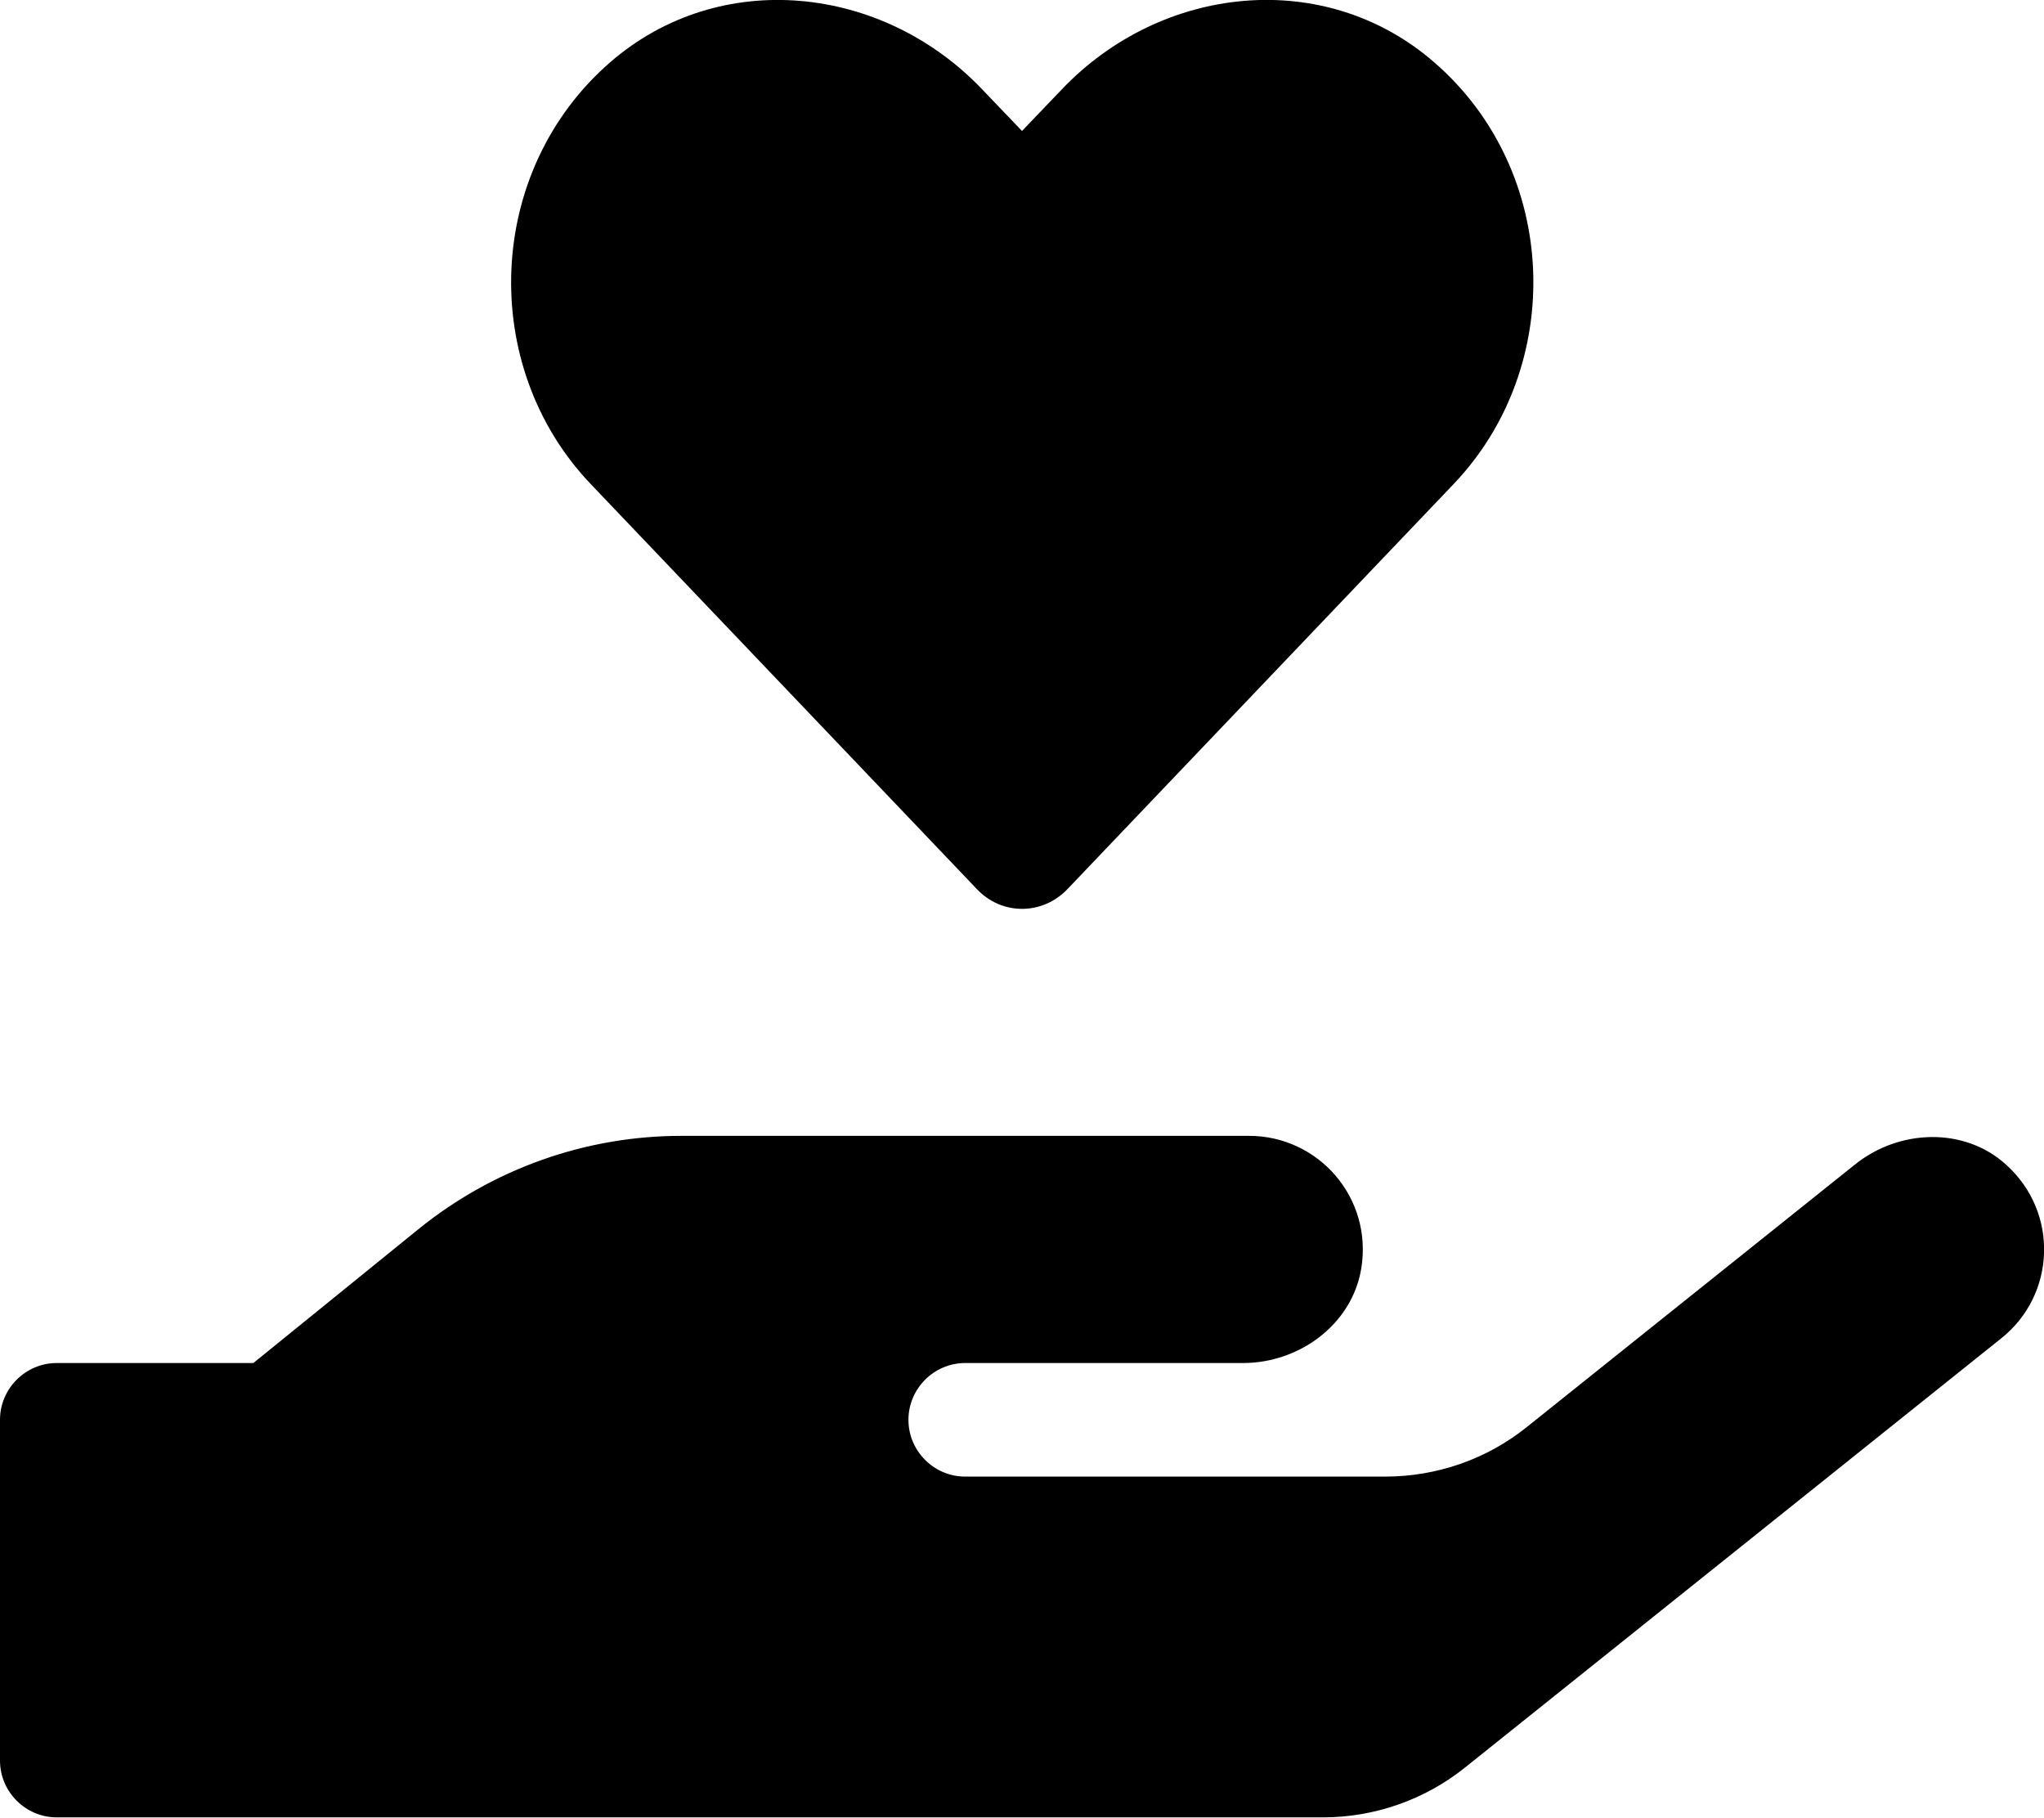
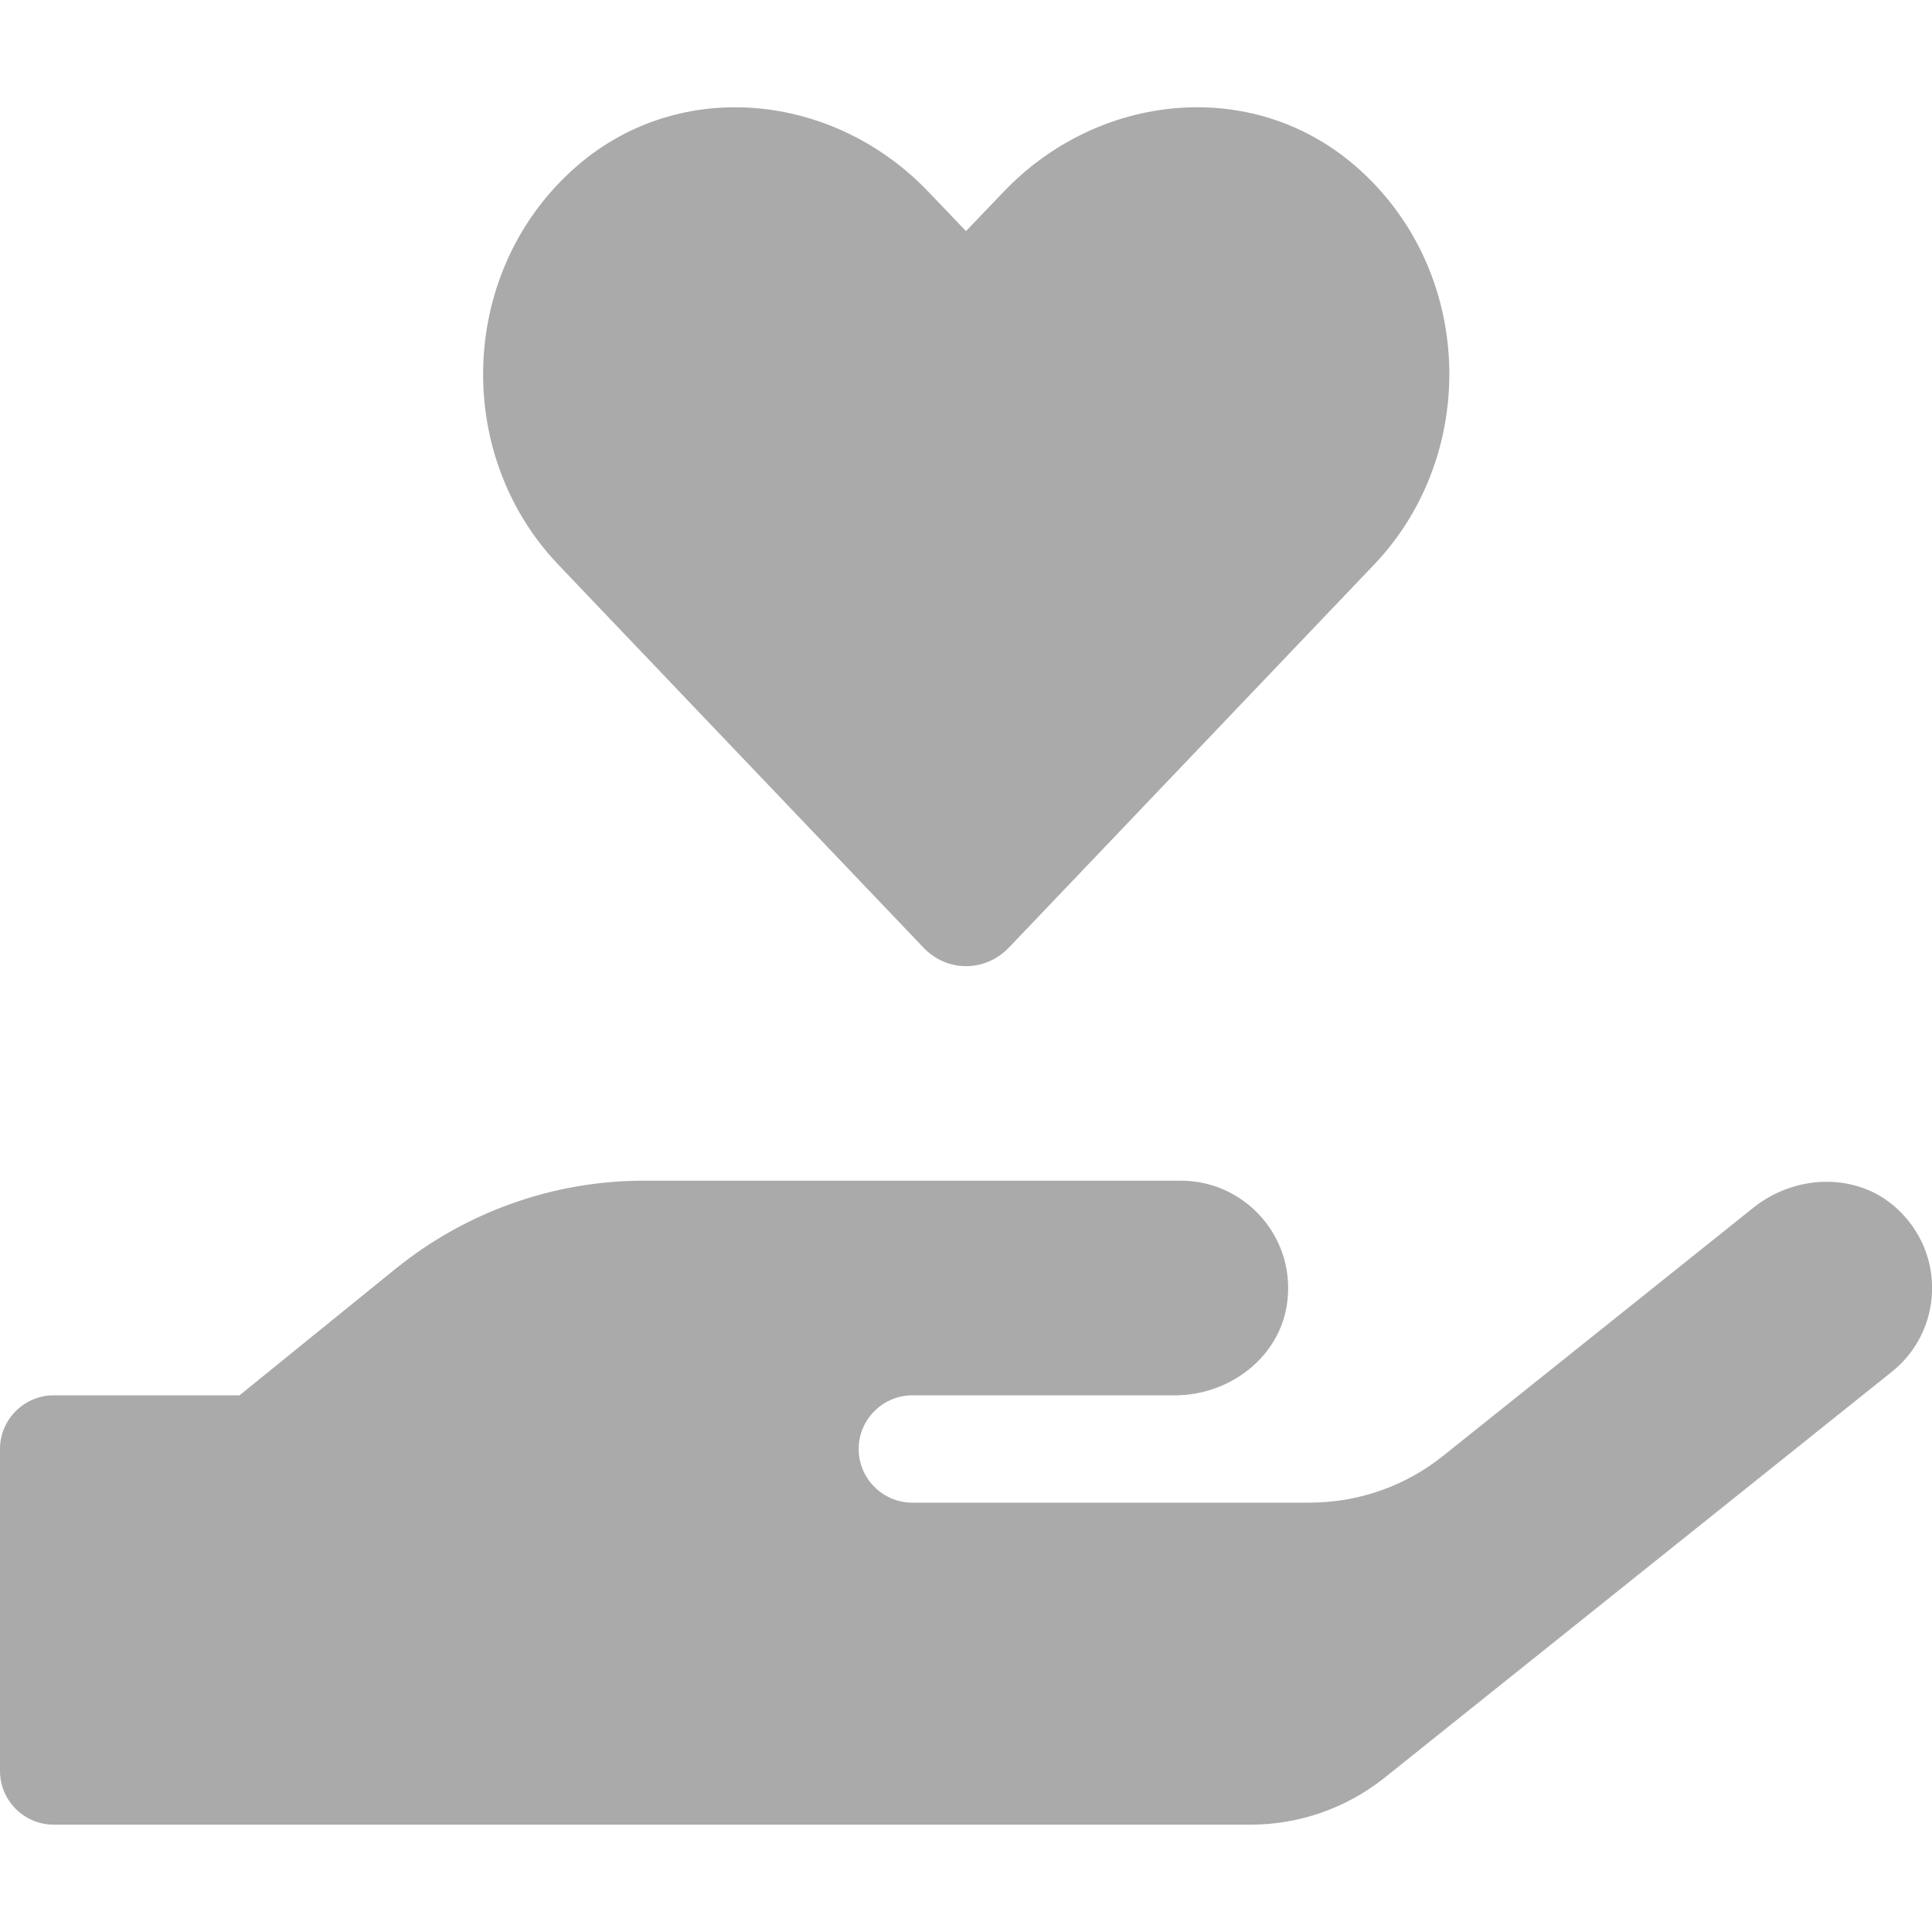
- <svg xmlns="http://www.w3.org/2000/svg" aria-hidden="true" focusable="false" data-prefix="fas" data-icon="hand-holding-heart" class="svg-inline--fa fa-hand-holding-heart fa-w-18" role="img" viewBox="0 0 576 512">
-   <path fill="currentColor" d="M275.3 250.5c7 7.4 18.4 7.4 25.5 0l108.9-114.2c31.6-33.2 29.8-88.2-5.6-118.8-30.8-26.7-76.7-21.9-104.9 7.7L288 36.9l-11.1-11.6C248.7-4.4 202.8-9.2 172 17.5c-35.3 30.6-37.2 85.6-5.6 118.8l108.9 114.2zm290 77.6c-11.8-10.7-30.2-10-42.6 0L430.3 402c-11.3 9.1-25.4 14-40 14H272c-8.8 0-16-7.2-16-16s7.2-16 16-16h78.3c15.9 0 30.7-10.9 33.3-26.6 3.3-20-12.1-37.4-31.6-37.4H192c-27 0-53.1 9.3-74.1 26.3L71.4 384H16c-8.8 0-16 7.2-16 16v96c0 8.8 7.2 16 16 16h356.8c14.5 0 28.6-4.9 40-14L564 377c15.2-12.1 16.4-35.3 1.3-48.9z" />
+ <svg xmlns="http://www.w3.org/2000/svg" width="22" height="22" aria-hidden="true" focusable="false" data-prefix="fas" data-icon="hand-holding-heart" class="svg-inline--fa fa-hand-holding-heart fa-w-18" role="img" viewBox="0 0 576 512">
+   <path fill="#AAAAAA" d="M275.3 250.5c7 7.4 18.4 7.4 25.5 0l108.9-114.2c31.6-33.2 29.8-88.2-5.6-118.8-30.8-26.7-76.7-21.9-104.9 7.7L288 36.9l-11.1-11.6C248.7-4.4 202.8-9.2 172 17.5c-35.3 30.6-37.2 85.6-5.6 118.8l108.9 114.2zm290 77.6c-11.8-10.7-30.2-10-42.6 0L430.3 402c-11.3 9.1-25.4 14-40 14H272c-8.8 0-16-7.2-16-16s7.2-16 16-16h78.3c15.9 0 30.7-10.9 33.3-26.6 3.3-20-12.1-37.4-31.6-37.4H192c-27 0-53.1 9.3-74.1 26.3L71.4 384H16c-8.8 0-16 7.2-16 16v96c0 8.8 7.2 16 16 16h356.8c14.5 0 28.6-4.9 40-14L564 377c15.2-12.1 16.4-35.3 1.3-48.9z" />
</svg>
